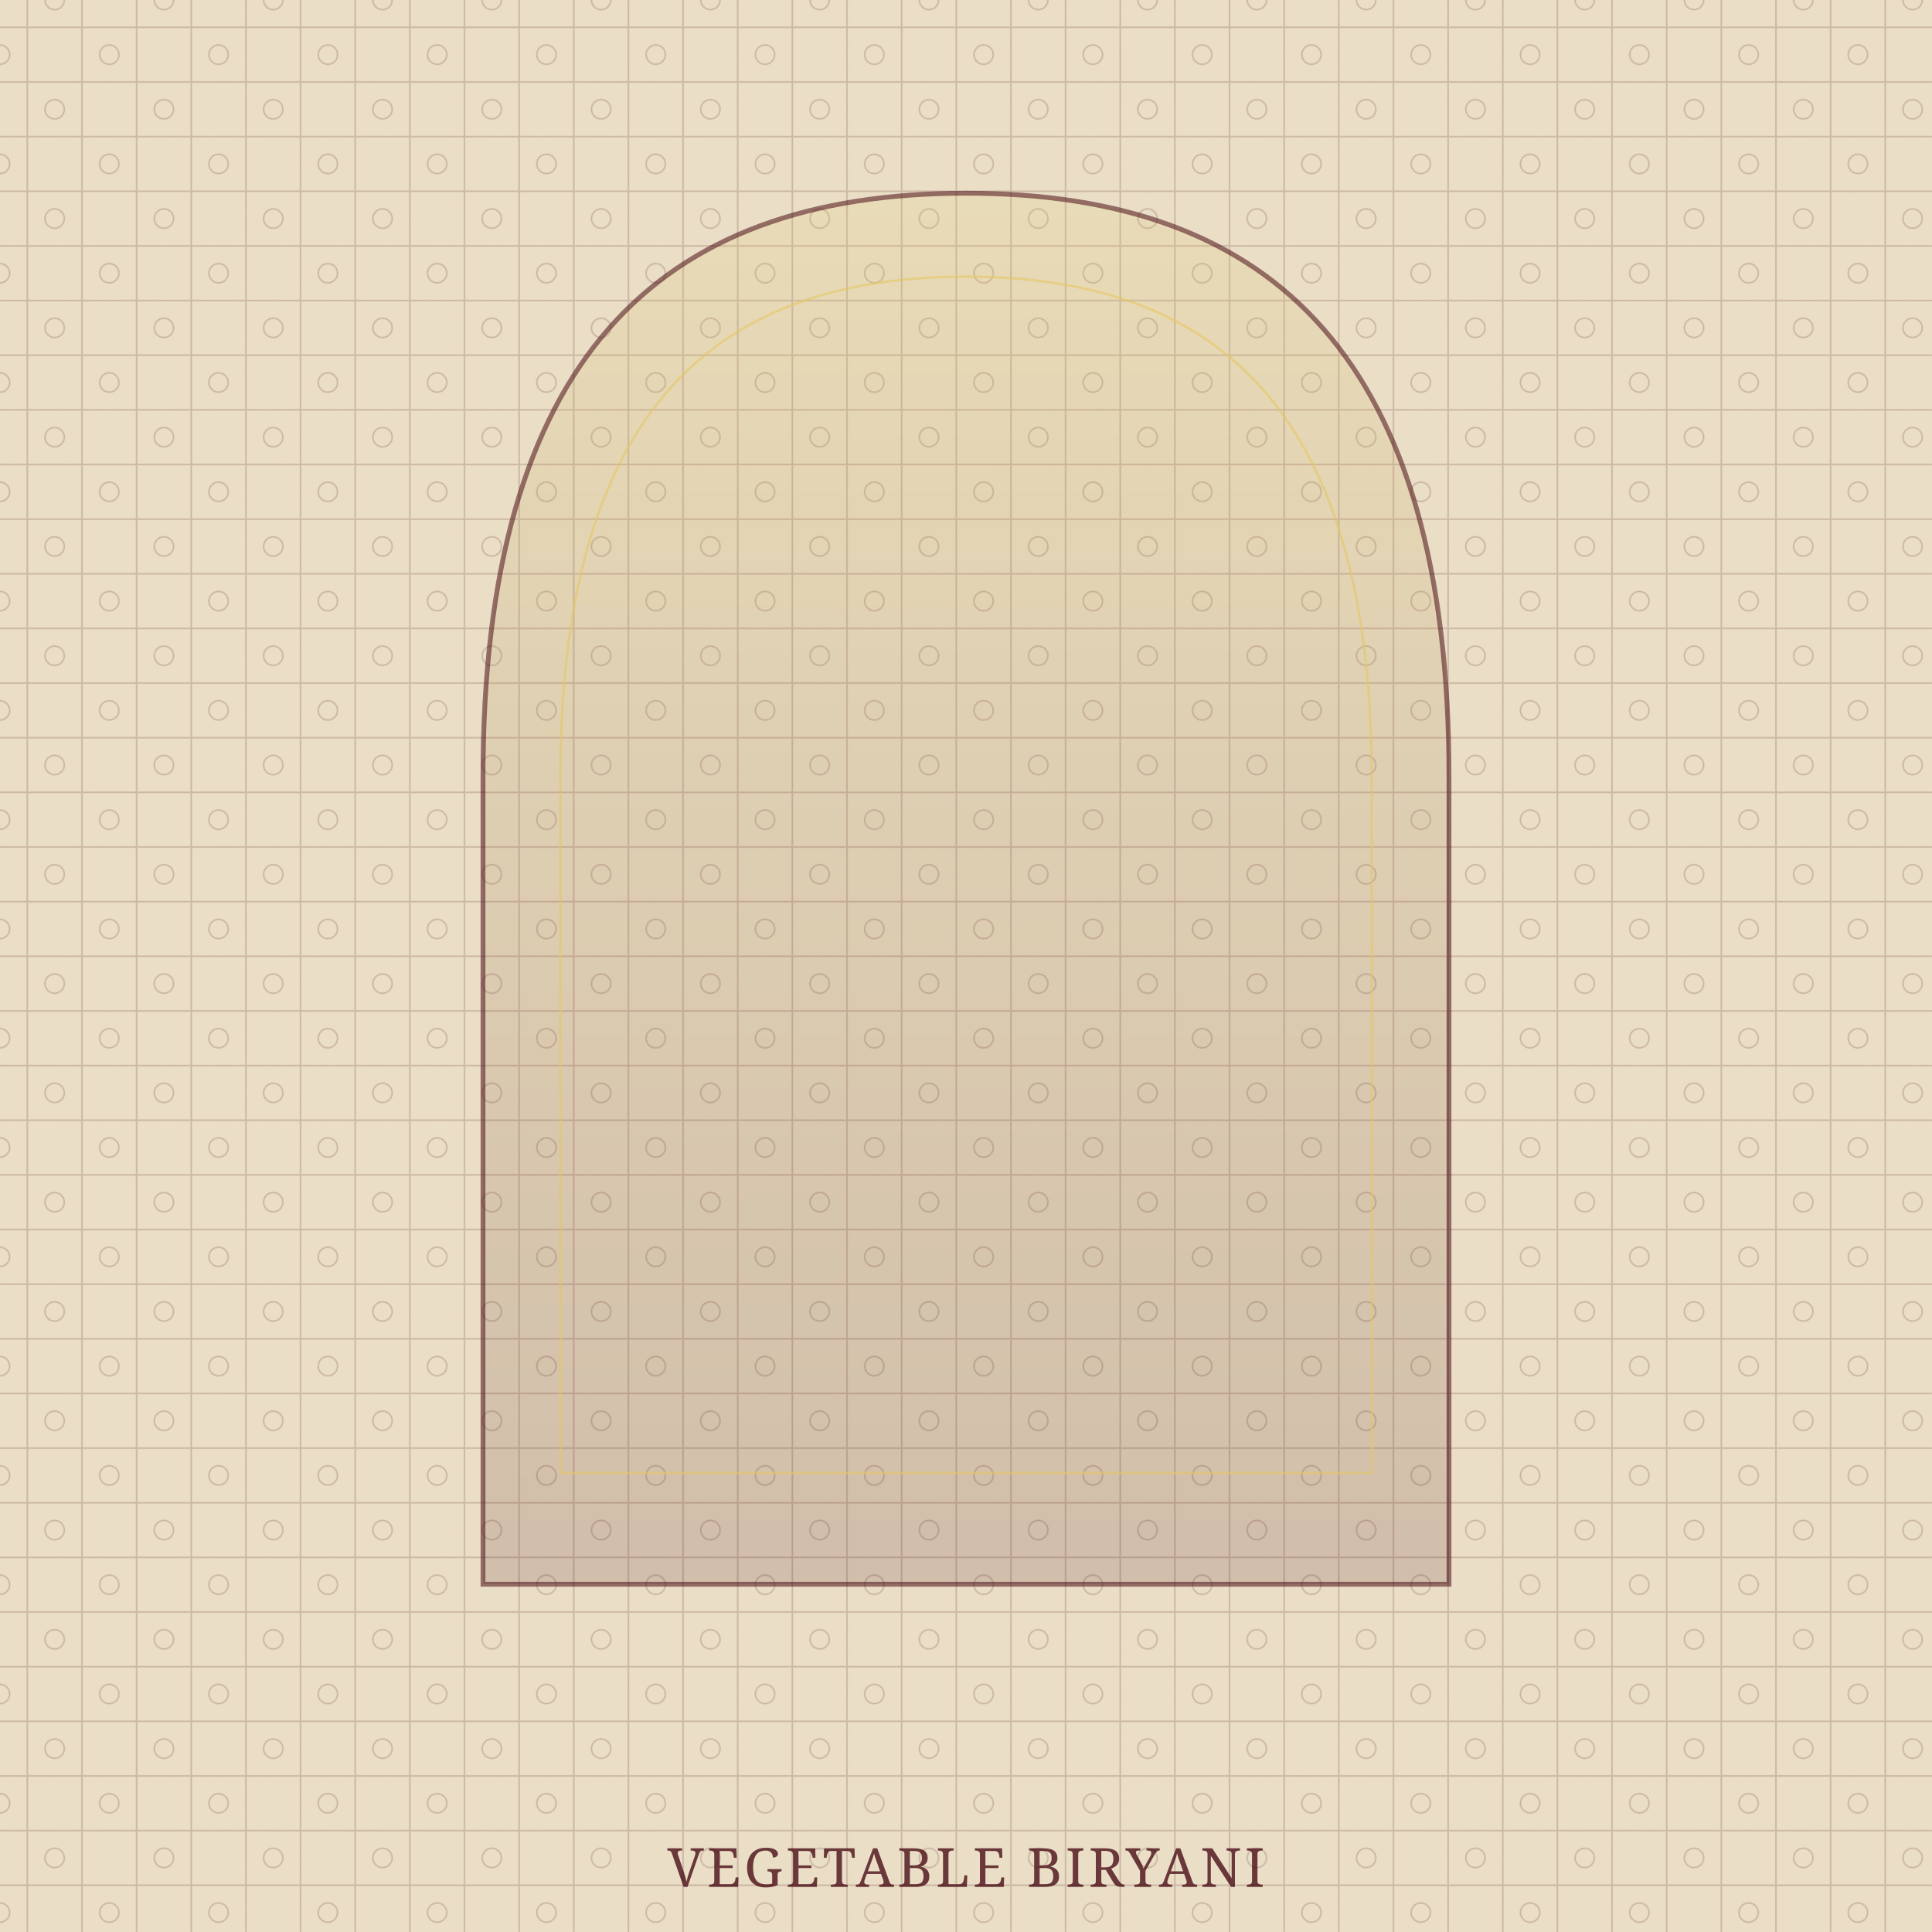
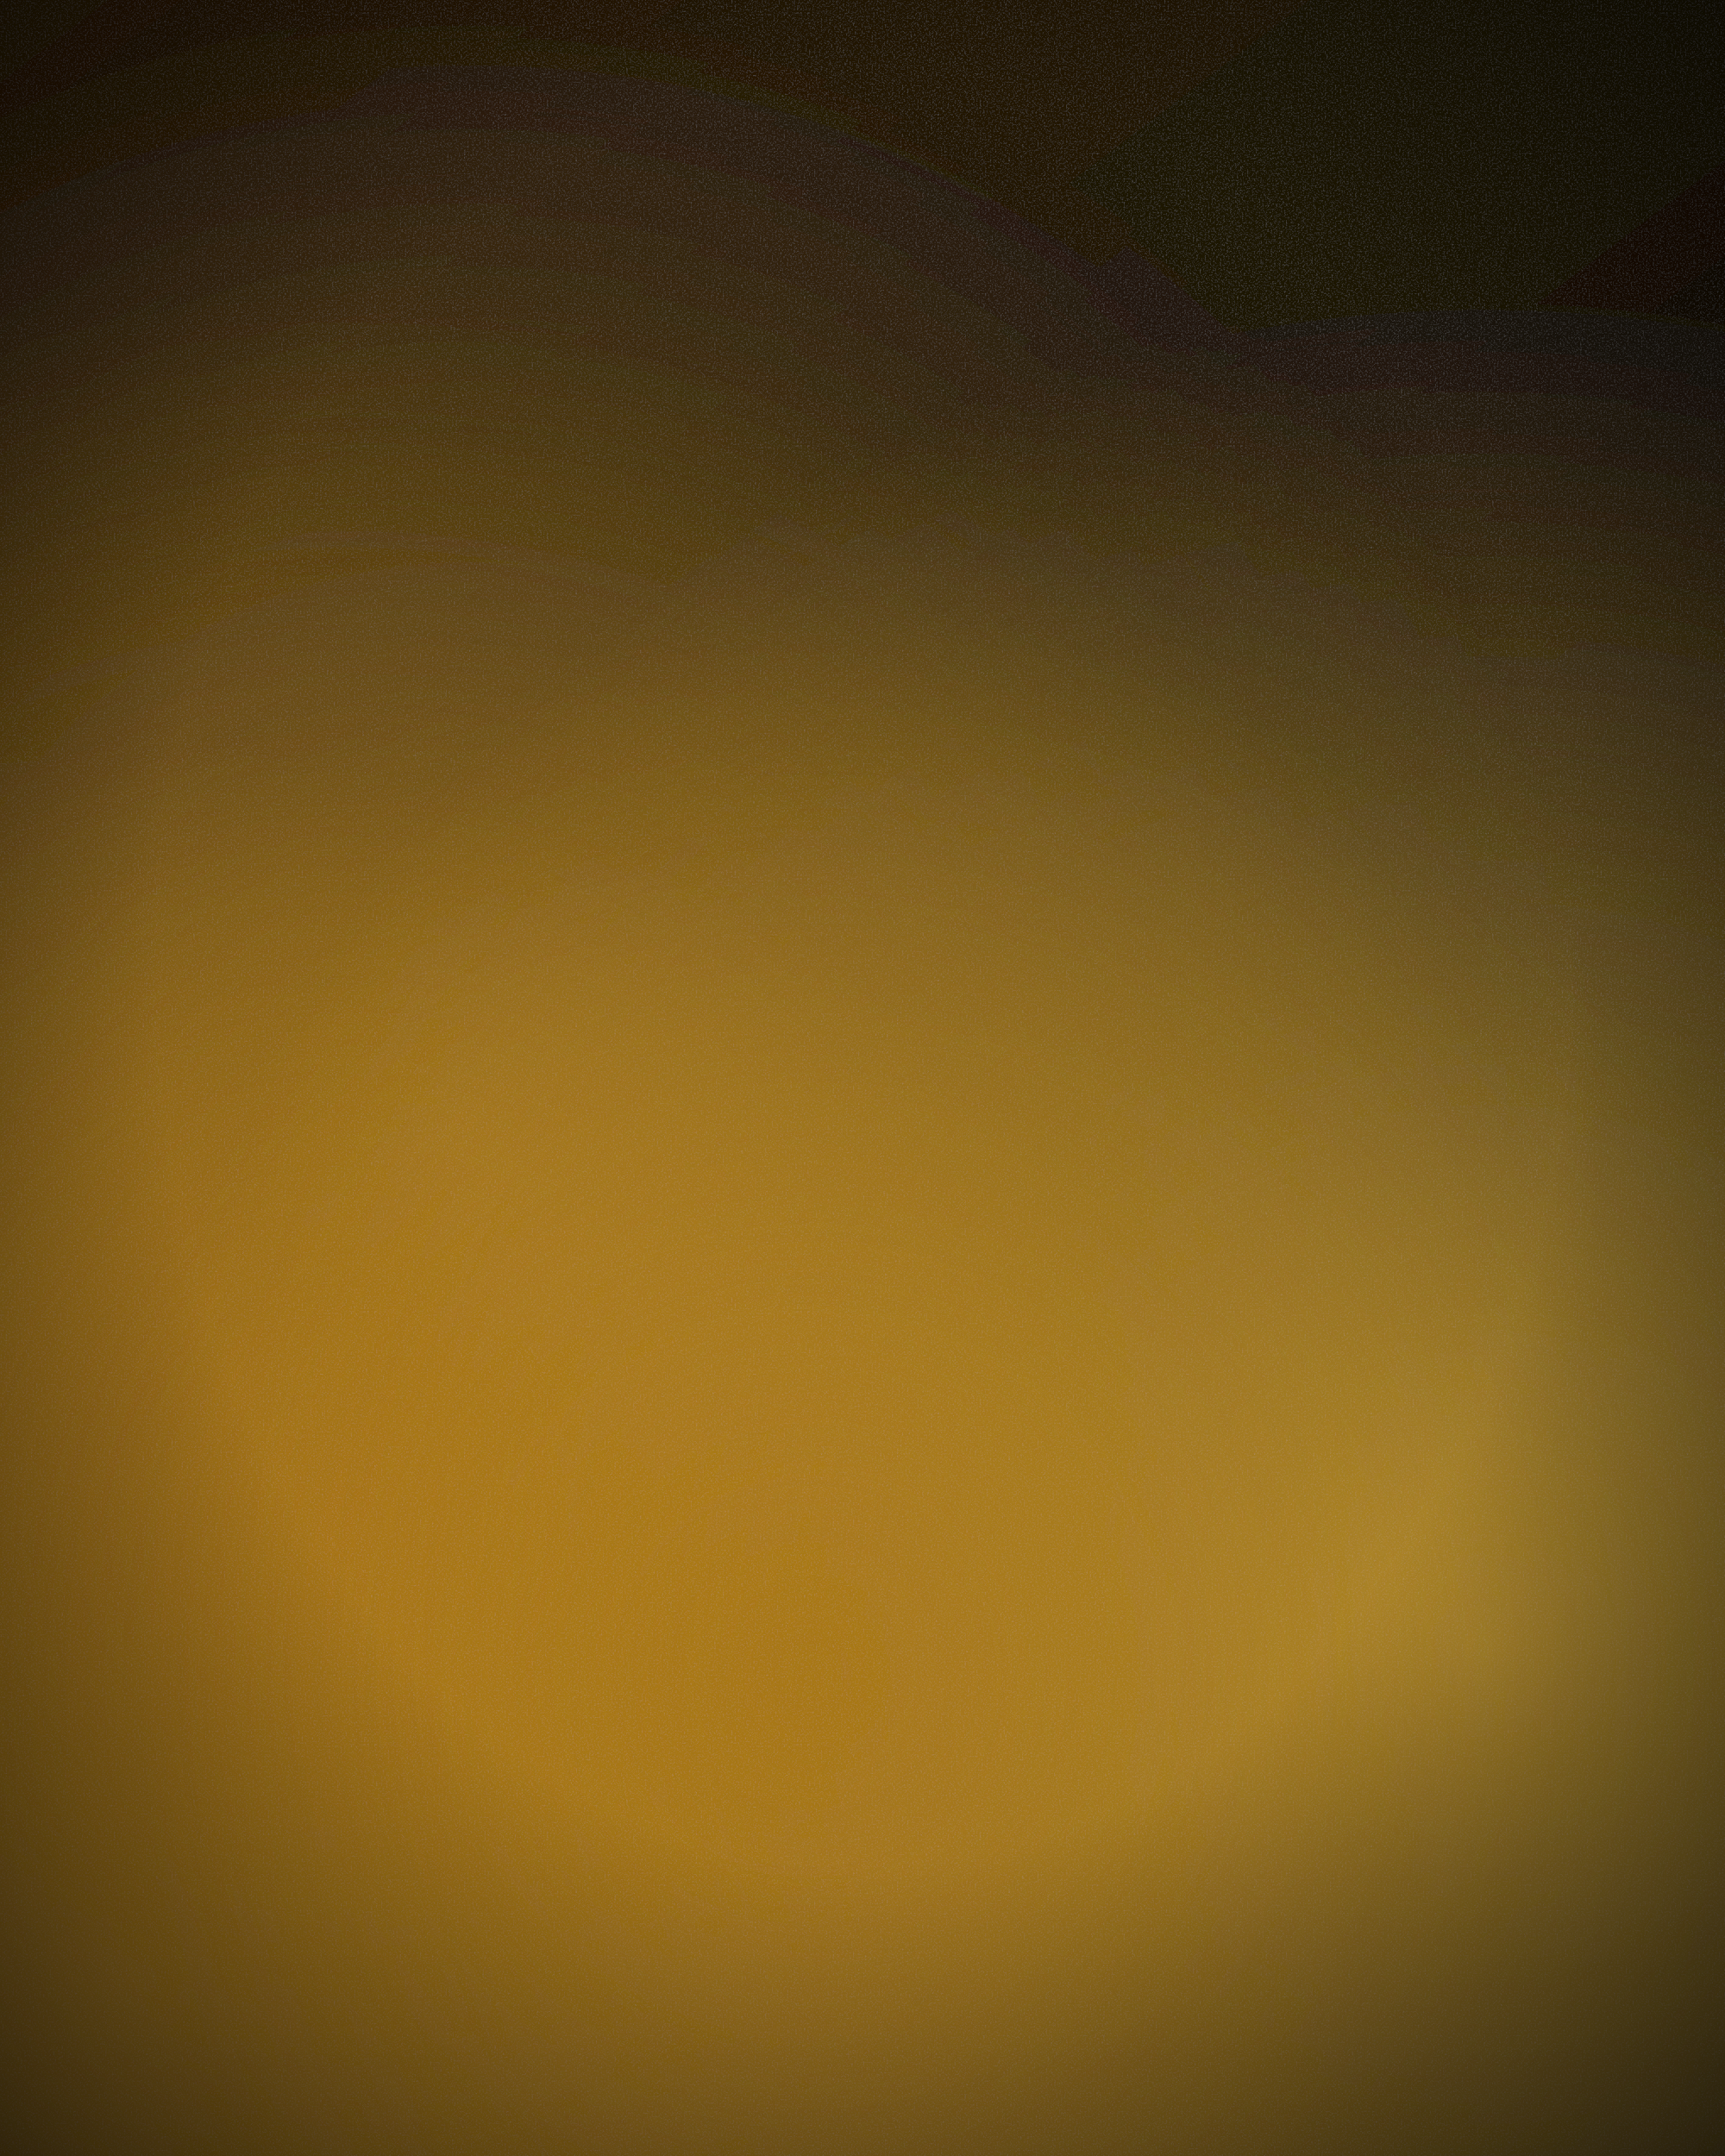
- <svg xmlns="http://www.w3.org/2000/svg" viewBox="0 0 1200 1200" role="img" aria-label="Vegetable Biryani placeholder">
+ <svg xmlns="http://www.w3.org/2000/svg" viewBox="0 0 1200 1500" role="img" aria-label="dish-4 at Rani Mahal">
  <defs>
-     <pattern id="grid-gallery-4" width="48" height="48" patternUnits="userSpaceOnUse" patternTransform="rotate(45)">
-       <rect width="48" height="48" fill="none" />
-       <path d="M24 0 L48 24 L24 48 L0 24 Z" fill="none" stroke="#4A0D16" stroke-width="1" opacity="0.18" />
-       <circle cx="24" cy="24" r="6" fill="none" stroke="#4A0D16" stroke-width="1" opacity="0.18" />
-     </pattern>
-     <linearGradient id="bg-gallery-4" x1="0" y1="0" x2="0" y2="1">
-       <stop offset="0%" stop-color="#EADFC6" />
-       <stop offset="100%" stop-color="#EADFC6" />
+     <linearGradient id="basegallerydish4svg" x1="0" y1="0" x2="0.6" y2="1">
+       <stop offset="0%" stop-color="#2A1A04" />
+       <stop offset="100%" stop-color="#0B0908" />
    </linearGradient>
-     <linearGradient id="arch-gallery-4" x1="0" y1="0" x2="0" y2="1">
-       <stop offset="0%" stop-color="#E4C766" />
-       <stop offset="100%" stop-color="#4A0D16" />
-     </linearGradient>
+     <radialGradient id="blob0gallerydish4svg">
+       <stop offset="0%" stop-color="#F5C542" stop-opacity="1" />
+       <stop offset="100%" stop-color="#F5C542" stop-opacity="0" />
+     </radialGradient>
+     <radialGradient id="blob1gallerydish4svg">
+       <stop offset="0%" stop-color="#F5C542" stop-opacity="1" />
+       <stop offset="100%" stop-color="#F5C542" stop-opacity="0" />
+     </radialGradient>
+     <radialGradient id="blob2gallerydish4svg">
+       <stop offset="0%" stop-color="#A8700D" stop-opacity="1" />
+       <stop offset="100%" stop-color="#A8700D" stop-opacity="0" />
+     </radialGradient>
+     <radialGradient id="blob3gallerydish4svg">
+       <stop offset="0%" stop-color="#F5C542" stop-opacity="1" />
+       <stop offset="100%" stop-color="#F5C542" stop-opacity="0" />
+     </radialGradient>
+     <radialGradient id="blob4gallerydish4svg">
+       <stop offset="0%" stop-color="#A8700D" stop-opacity="1" />
+       <stop offset="100%" stop-color="#A8700D" stop-opacity="0" />
+     </radialGradient>
+     <radialGradient id="viggallerydish4svg" cx="50%" cy="45%" r="75%">
+       <stop offset="55%" stop-color="#000" stop-opacity="0" />
+       <stop offset="100%" stop-color="#000" stop-opacity="0.65" />
+     </radialGradient>
+     <filter id="graingallerydish4svg" x="0" y="0" width="100%" height="100%">
+       <feTurbulence type="fractalNoise" baseFrequency="0.85" numOctaves="3" seed="87" result="n" />
+       <feColorMatrix type="saturate" values="0" in="n" result="ng" />
+       <feComponentTransfer in="ng" result="na">
+         <feFuncA type="linear" slope="0.16" />
+       </feComponentTransfer>
+       <feBlend mode="overlay" in="SourceGraphic" in2="na" />
+     </filter>
  </defs>
-   <rect width="1200" height="1200" fill="url(#bg-gallery-4)" />
-   <rect width="1200" height="1200" fill="url(#grid-gallery-4)" />
-   <path d="M 300 984 L 300 482.88     C 300 223.68, 408 120, 600 120     C 792 120, 900 223.68, 900 482.88     L 900 984 Z" fill="url(#arch-gallery-4)" opacity="0.16" />
-   <path d="M 300 984 L 300 482.88     C 300 223.68, 408 120, 600 120     C 792 120, 900 223.68, 900 482.88     L 900 984 Z" fill="none" stroke="#4A0D16" stroke-width="3" opacity="0.55" />
-   <path d="M 348 914.88 L 348 483.917     C 348 261.005, 438.72 171.84, 600 171.84     C 761.28 171.84, 852 261.005, 852 483.917     L 852 914.88 Z" fill="none" stroke="#E4C766" stroke-width="1.5" opacity="0.6" />
-   <text x="600" y="1172" text-anchor="middle" font-family="Georgia, serif" font-size="33.6" fill="#4A0D16" opacity="0.8" letter-spacing="2">VEGETABLE BIRYANI</text>
+   <g filter="url(#graingallerydish4svg)">
+     <rect width="1200" height="1500" fill="url(#basegallerydish4svg)" />
+     <circle cx="90" cy="1375" r="855" fill="url(#blob0gallerydish4svg)" opacity="0.52" />
+     <circle cx="330" cy="790" r="781" fill="url(#blob1gallerydish4svg)" opacity="0.45" />
+     <circle cx="241" cy="1059" r="851" fill="url(#blob2gallerydish4svg)" opacity="0.68" />
+     <circle cx="1040" cy="1151" r="956" fill="url(#blob3gallerydish4svg)" opacity="0.70" />
+     <circle cx="563" cy="1169" r="739" fill="url(#blob4gallerydish4svg)" opacity="0.54" />
+   </g>
+   <rect width="1200" height="1500" fill="url(#viggallerydish4svg)" />
</svg>
